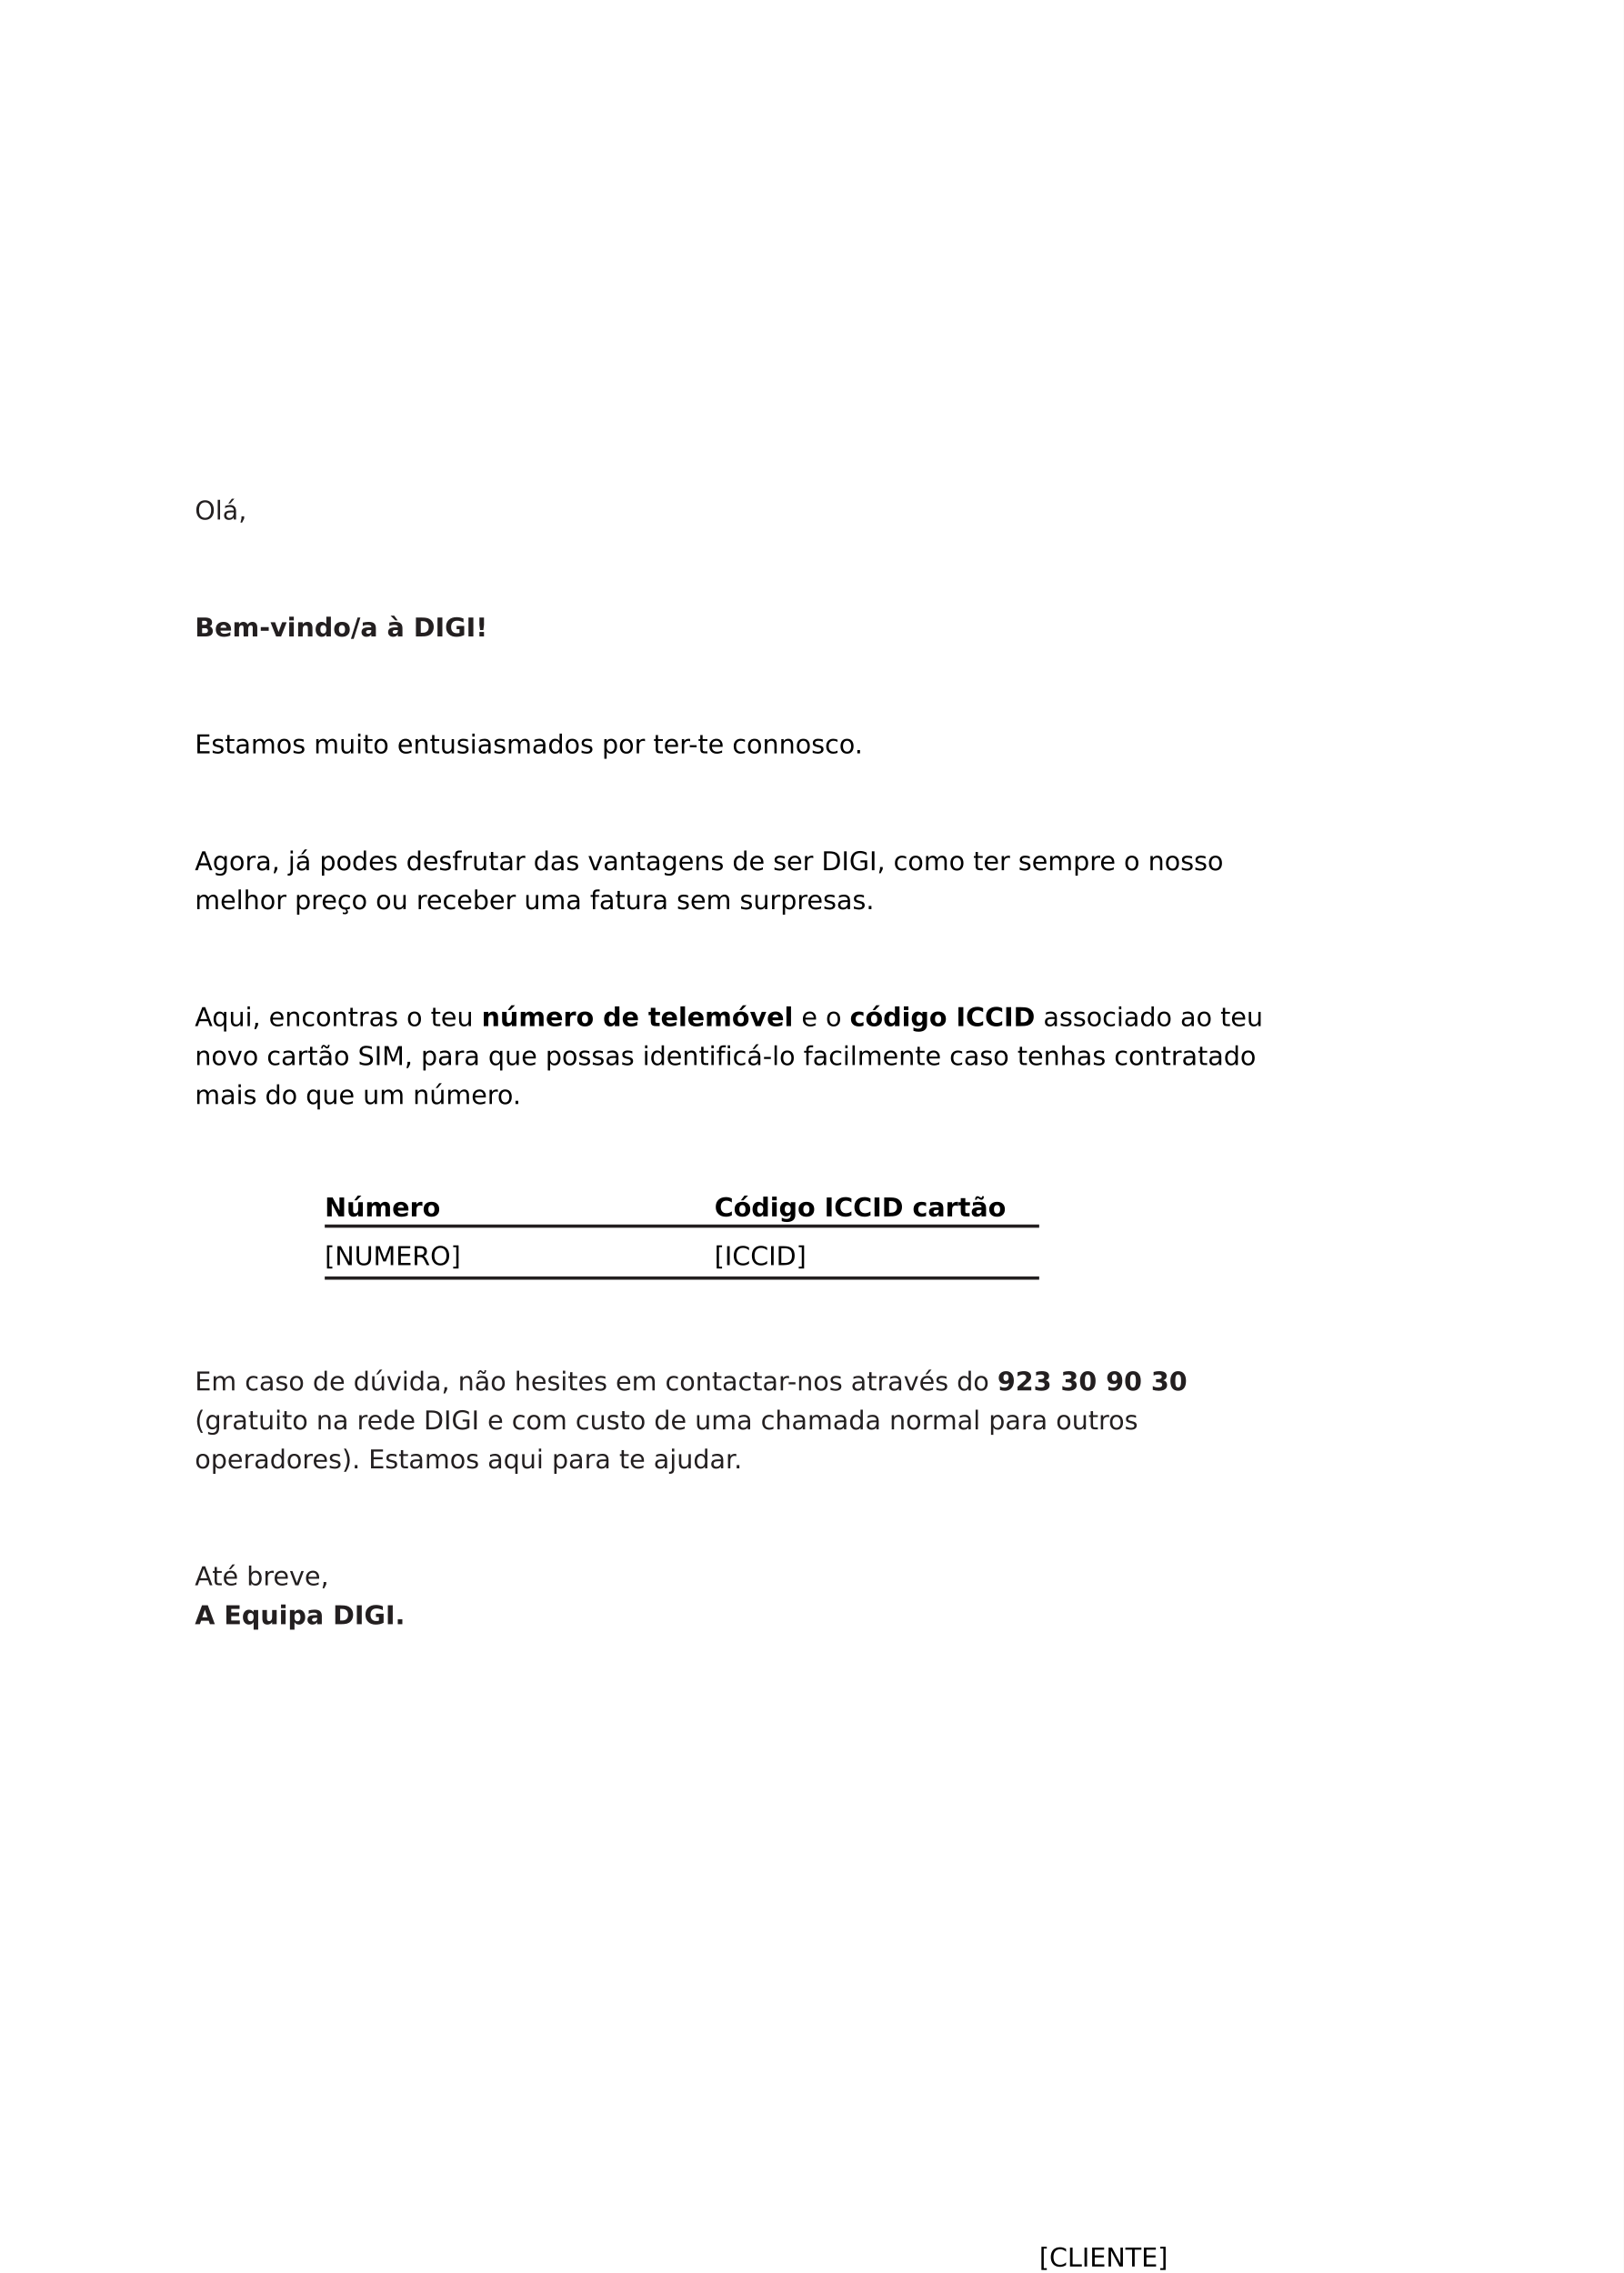
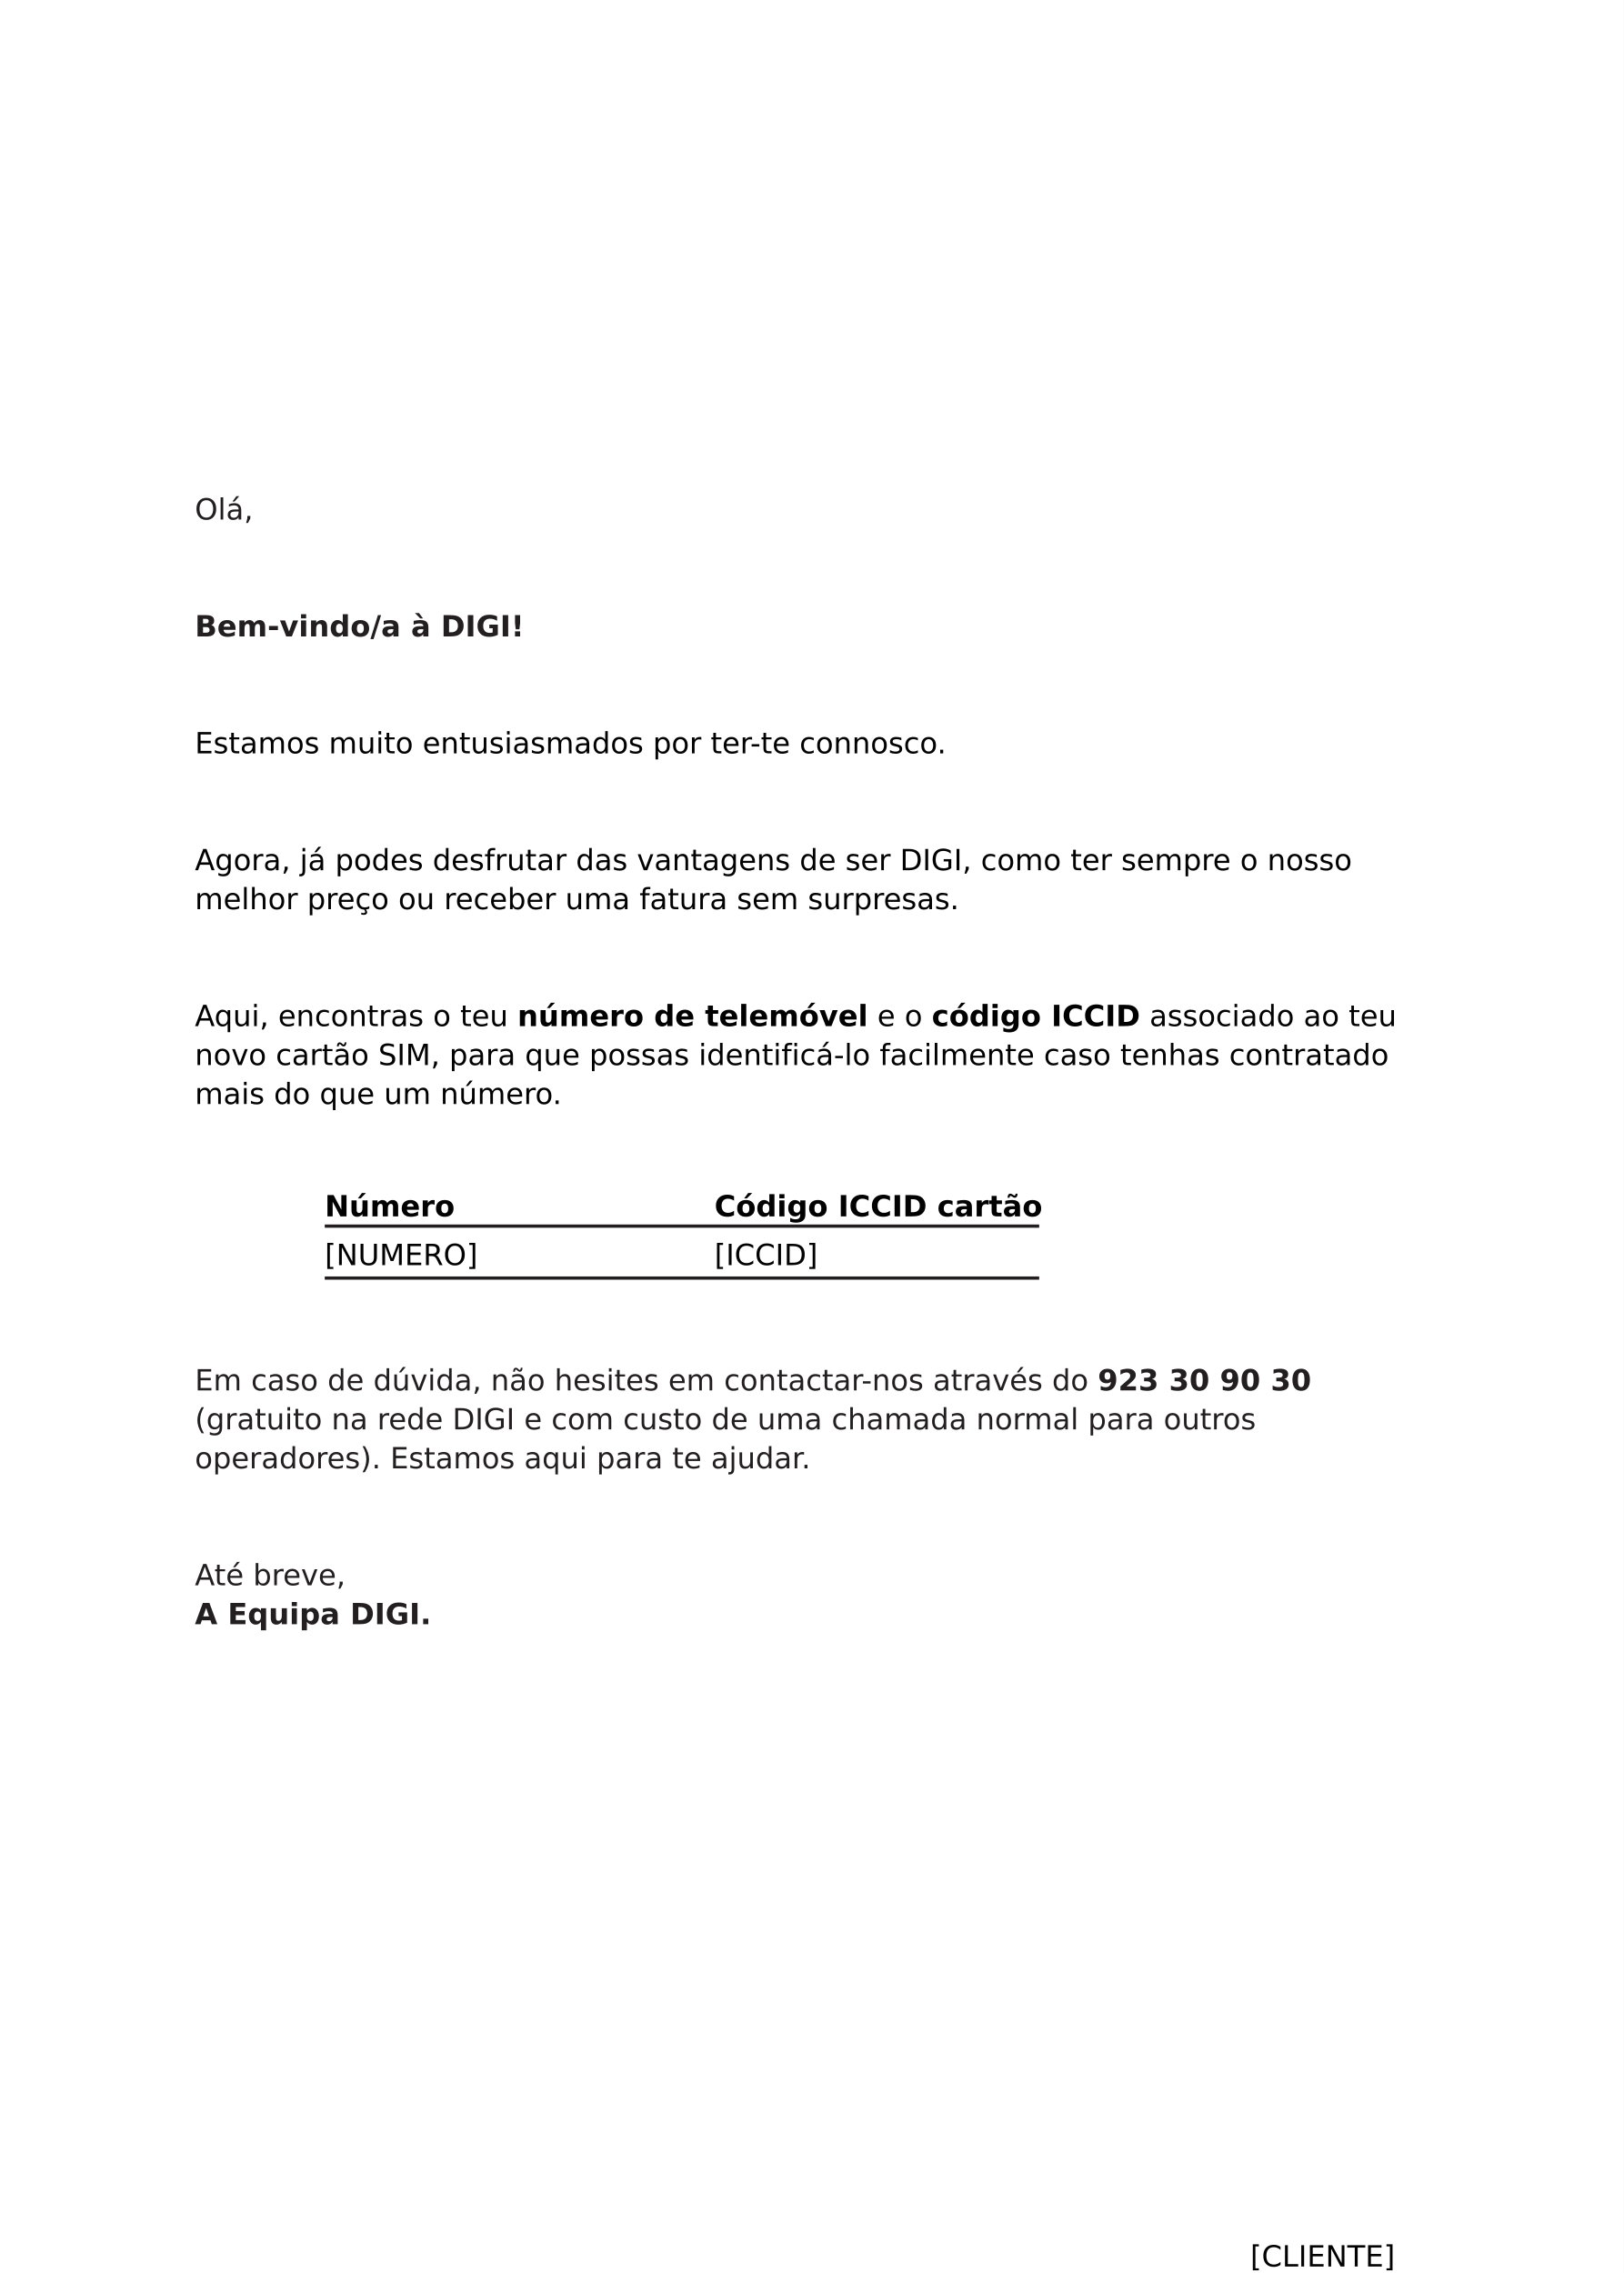
<svg xmlns="http://www.w3.org/2000/svg" viewBox="0 0 500 700">
  <rect width="500" height="700" style="fill: #fff;" />
-   <text x="60" y="160" style="font-size: 8px; font-family: DejaVu Sans, Liberation Sans, Arial, sans-serif; fill: #231f20;">
+   <text x="60" y="160" style="font-size: 9px; font-family: DejaVu Sans, Liberation Sans, Arial, sans-serif; fill: #231f20;">
    Olá,
  </text>
-   <text x="60" y="196" style="font-size: 8px; font-family: DejaVu Sans, Liberation Sans, Arial, sans-serif; font-weight: 700; fill: #231f20;">
+   <text x="60" y="196" style="font-size: 9px; font-family: DejaVu Sans, Liberation Sans, Arial, sans-serif; font-weight: 700; fill: #231f20;">
    Bem-vindo/a à DIGI!
  </text>
-   <text x="60" y="232" style="font-size: 8px; font-family: DejaVu Sans, Liberation Sans, Arial, sans-serif; fill: #010101;">
+   <text x="60" y="232" style="font-size: 9px; font-family: DejaVu Sans, Liberation Sans, Arial, sans-serif; fill: #010101;">
    Estamos muito entusiasmados por ter-te connosco.
  </text>
-   <text x="60" y="268" style="font-size: 8px; font-family: DejaVu Sans, Liberation Sans, Arial, sans-serif; fill: #010101;">
+   <text x="60" y="268" style="font-size: 9px; font-family: DejaVu Sans, Liberation Sans, Arial, sans-serif; fill: #010101;">
    Agora, já podes desfrutar das vantagens de ser DIGI, como ter sempre o nosso
  </text>
-   <text x="60" y="280" style="font-size: 8px; font-family: DejaVu Sans, Liberation Sans, Arial, sans-serif; fill: #010101;">
+   <text x="60" y="280" style="font-size: 9px; font-family: DejaVu Sans, Liberation Sans, Arial, sans-serif; fill: #010101;">
    melhor preço ou receber uma fatura sem surpresas.
  </text>
-   <text x="60" y="316" style="font-size: 8px; font-family: DejaVu Sans, Liberation Sans, Arial, sans-serif; fill: #010101;">
+   <text x="60" y="316" style="font-size: 9px; font-family: DejaVu Sans, Liberation Sans, Arial, sans-serif; fill: #010101;">
    Aqui, encontras o teu <tspan style="font-weight: 700;">número de telemóvel</tspan> e o <tspan style="font-weight: 700;">código ICCID</tspan> associado ao teu
  </text>
-   <text x="60" y="328" style="font-size: 8px; font-family: DejaVu Sans, Liberation Sans, Arial, sans-serif; fill: #010101;">
+   <text x="60" y="328" style="font-size: 9px; font-family: DejaVu Sans, Liberation Sans, Arial, sans-serif; fill: #010101;">
    novo cartão SIM, para que possas identificá-lo facilmente caso tenhas contratado
  </text>
-   <text x="60" y="340" style="font-size: 8px; font-family: DejaVu Sans, Liberation Sans, Arial, sans-serif; fill: #010101;">
+   <text x="60" y="340" style="font-size: 9px; font-family: DejaVu Sans, Liberation Sans, Arial, sans-serif; fill: #010101;">
    mais do que um número.
  </text>
-   <text x="100" y="374.6" style="font-size: 8px; font-family: DejaVu Sans, Liberation Sans, Arial, sans-serif; font-weight: 700; fill: #010101;">
+   <text x="100" y="374.6" style="font-size: 9px; font-family: DejaVu Sans, Liberation Sans, Arial, sans-serif; font-weight: 700; fill: #010101;">
    Número
  </text>
-   <text x="220" y="374.6" style="font-size: 8px; font-family: DejaVu Sans, Liberation Sans, Arial, sans-serif; font-weight: 700; fill: #010101;">
+   <text x="220" y="374.6" style="font-size: 9px; font-family: DejaVu Sans, Liberation Sans, Arial, sans-serif; font-weight: 700; fill: #010101;">
    Código ICCID cartão
  </text>
  <line x1="100" y1="377.6" x2="320" y2="377.6" style="fill: none; stroke: #231f20; stroke-width: 1;" />
-   <text x="100" y="389.6" style="font-size: 8px; font-family: DejaVu Sans, Liberation Sans, Arial, sans-serif; fill: #010101;">
+   <text x="100" y="389.6" style="font-size: 9px; font-family: DejaVu Sans, Liberation Sans, Arial, sans-serif; fill: #010101;">
    [NUMERO]
  </text>
-   <text x="220" y="389.6" style="font-size: 8px; font-family: DejaVu Sans, Liberation Sans, Arial, sans-serif; fill: #010101;">
+   <text x="220" y="389.6" style="font-size: 9px; font-family: DejaVu Sans, Liberation Sans, Arial, sans-serif; fill: #010101;">
    [ICCID]
  </text>
  <line x1="100" y1="393.6" x2="320" y2="393.6" style="fill: none; stroke: #231f20; stroke-width: 1;" />
-   <text x="60" y="428.2" style="font-size: 8px; font-family: DejaVu Sans, Liberation Sans, Arial, sans-serif; fill: #231f20;">
+   <text x="60" y="428.2" style="font-size: 9px; font-family: DejaVu Sans, Liberation Sans, Arial, sans-serif; fill: #231f20;">
    Em caso de dúvida, não hesites em contactar-nos através do <tspan style="font-weight: 700;">923 30 90 30</tspan>
  </text>
-   <text x="60" y="440.2" style="font-size: 8px; font-family: DejaVu Sans, Liberation Sans, Arial, sans-serif; fill: #231f20;">
+   <text x="60" y="440.2" style="font-size: 9px; font-family: DejaVu Sans, Liberation Sans, Arial, sans-serif; fill: #231f20;">
  (gratuito na rede DIGI e com custo de uma chamada normal para outros
  </text>
-   <text x="60" y="452.2" style="font-size: 8px; font-family: DejaVu Sans, Liberation Sans, Arial, sans-serif; fill: #231f20;">
+   <text x="60" y="452.2" style="font-size: 9px; font-family: DejaVu Sans, Liberation Sans, Arial, sans-serif; fill: #231f20;">
  operadores). Estamos aqui para te ajudar.
  </text>
-   <text x="60" y="488.2" style="font-size: 8px; font-family: DejaVu Sans, Liberation Sans, Arial, sans-serif; fill: #231f20;">
+   <text x="60" y="488.2" style="font-size: 9px; font-family: DejaVu Sans, Liberation Sans, Arial, sans-serif; fill: #231f20;">
    Até breve,
  </text>
-   <text x="60" y="500.2" style="font-size: 8px; font-family: DejaVu Sans, Liberation Sans, Arial, sans-serif; font-weight: 700; fill: #231f20;">
+   <text x="60" y="500.2" style="font-size: 9px; font-family: DejaVu Sans, Liberation Sans, Arial, sans-serif; font-weight: 700; fill: #231f20;">
    A Equipa DIGI.
  </text>
-   <text x="320" y="698" style="font-size: 8px; font-family: DejaVu Sans, Liberation Sans, Arial, sans-serif; fill: #010101;">
+   <text x="385" y="698" style="font-size: 9px; font-family: DejaVu Sans, Liberation Sans, Arial, sans-serif; fill: #010101;">
    [CLIENTE]
  </text>
</svg>
